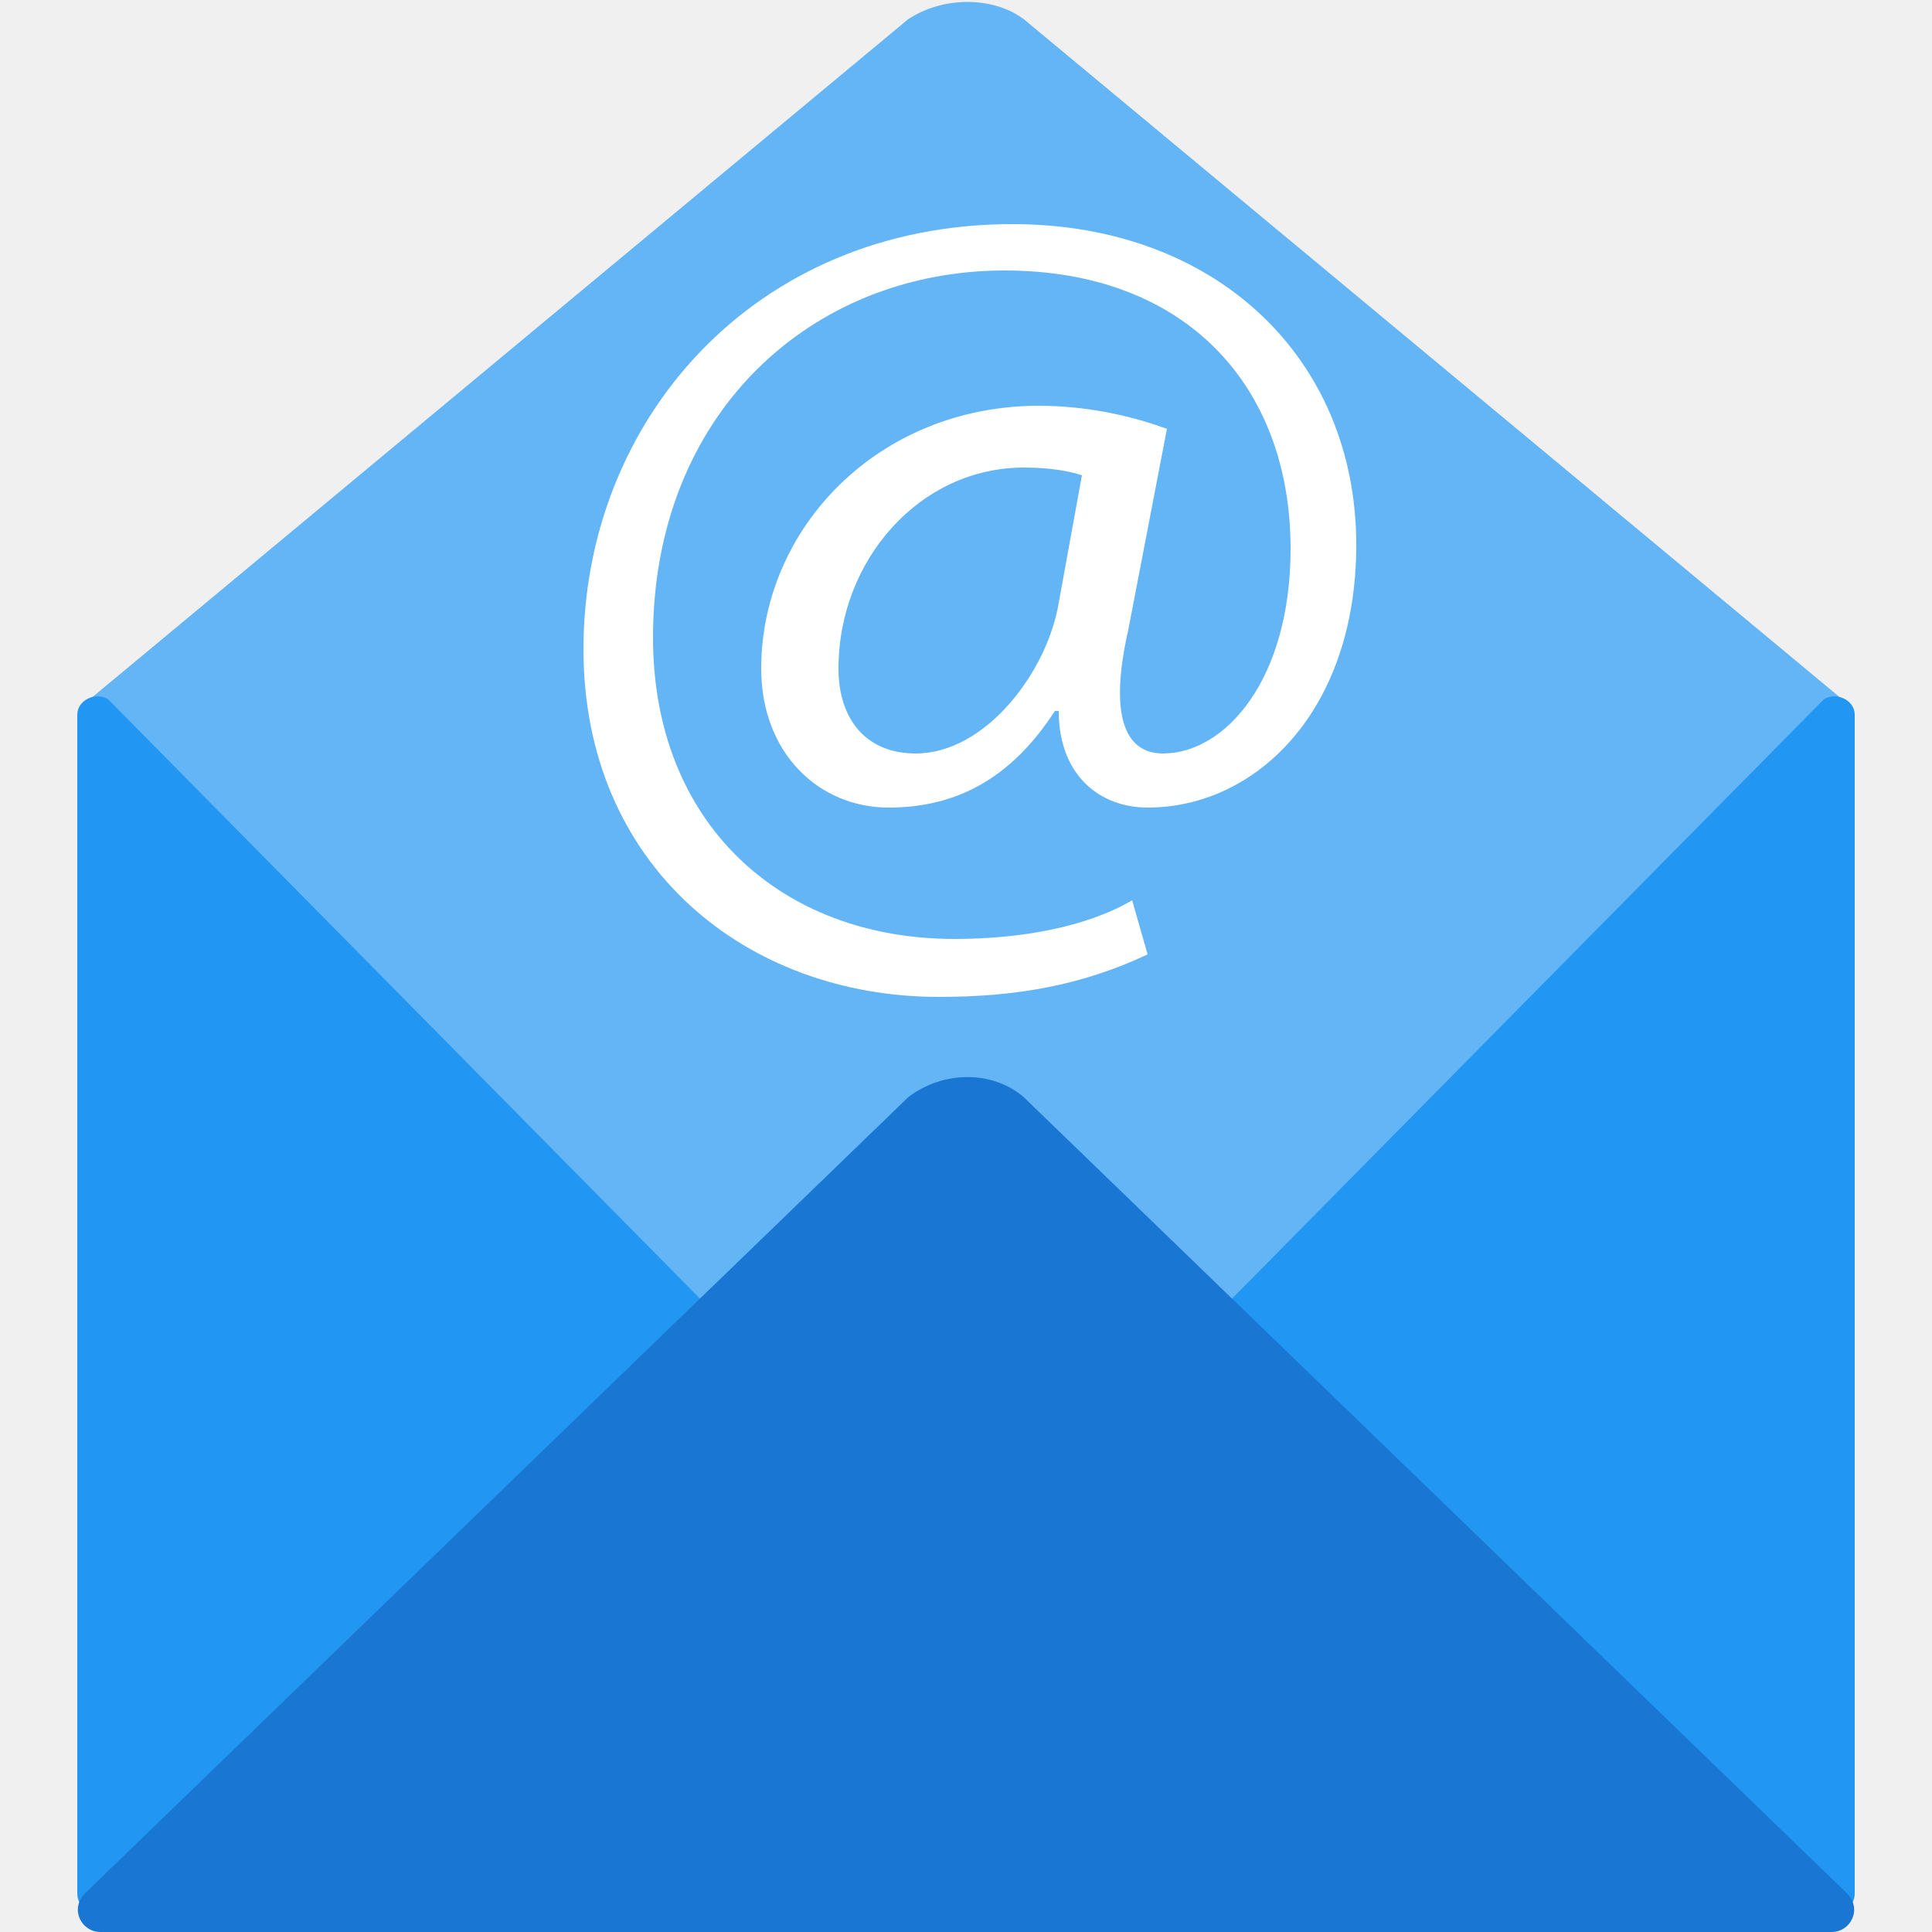
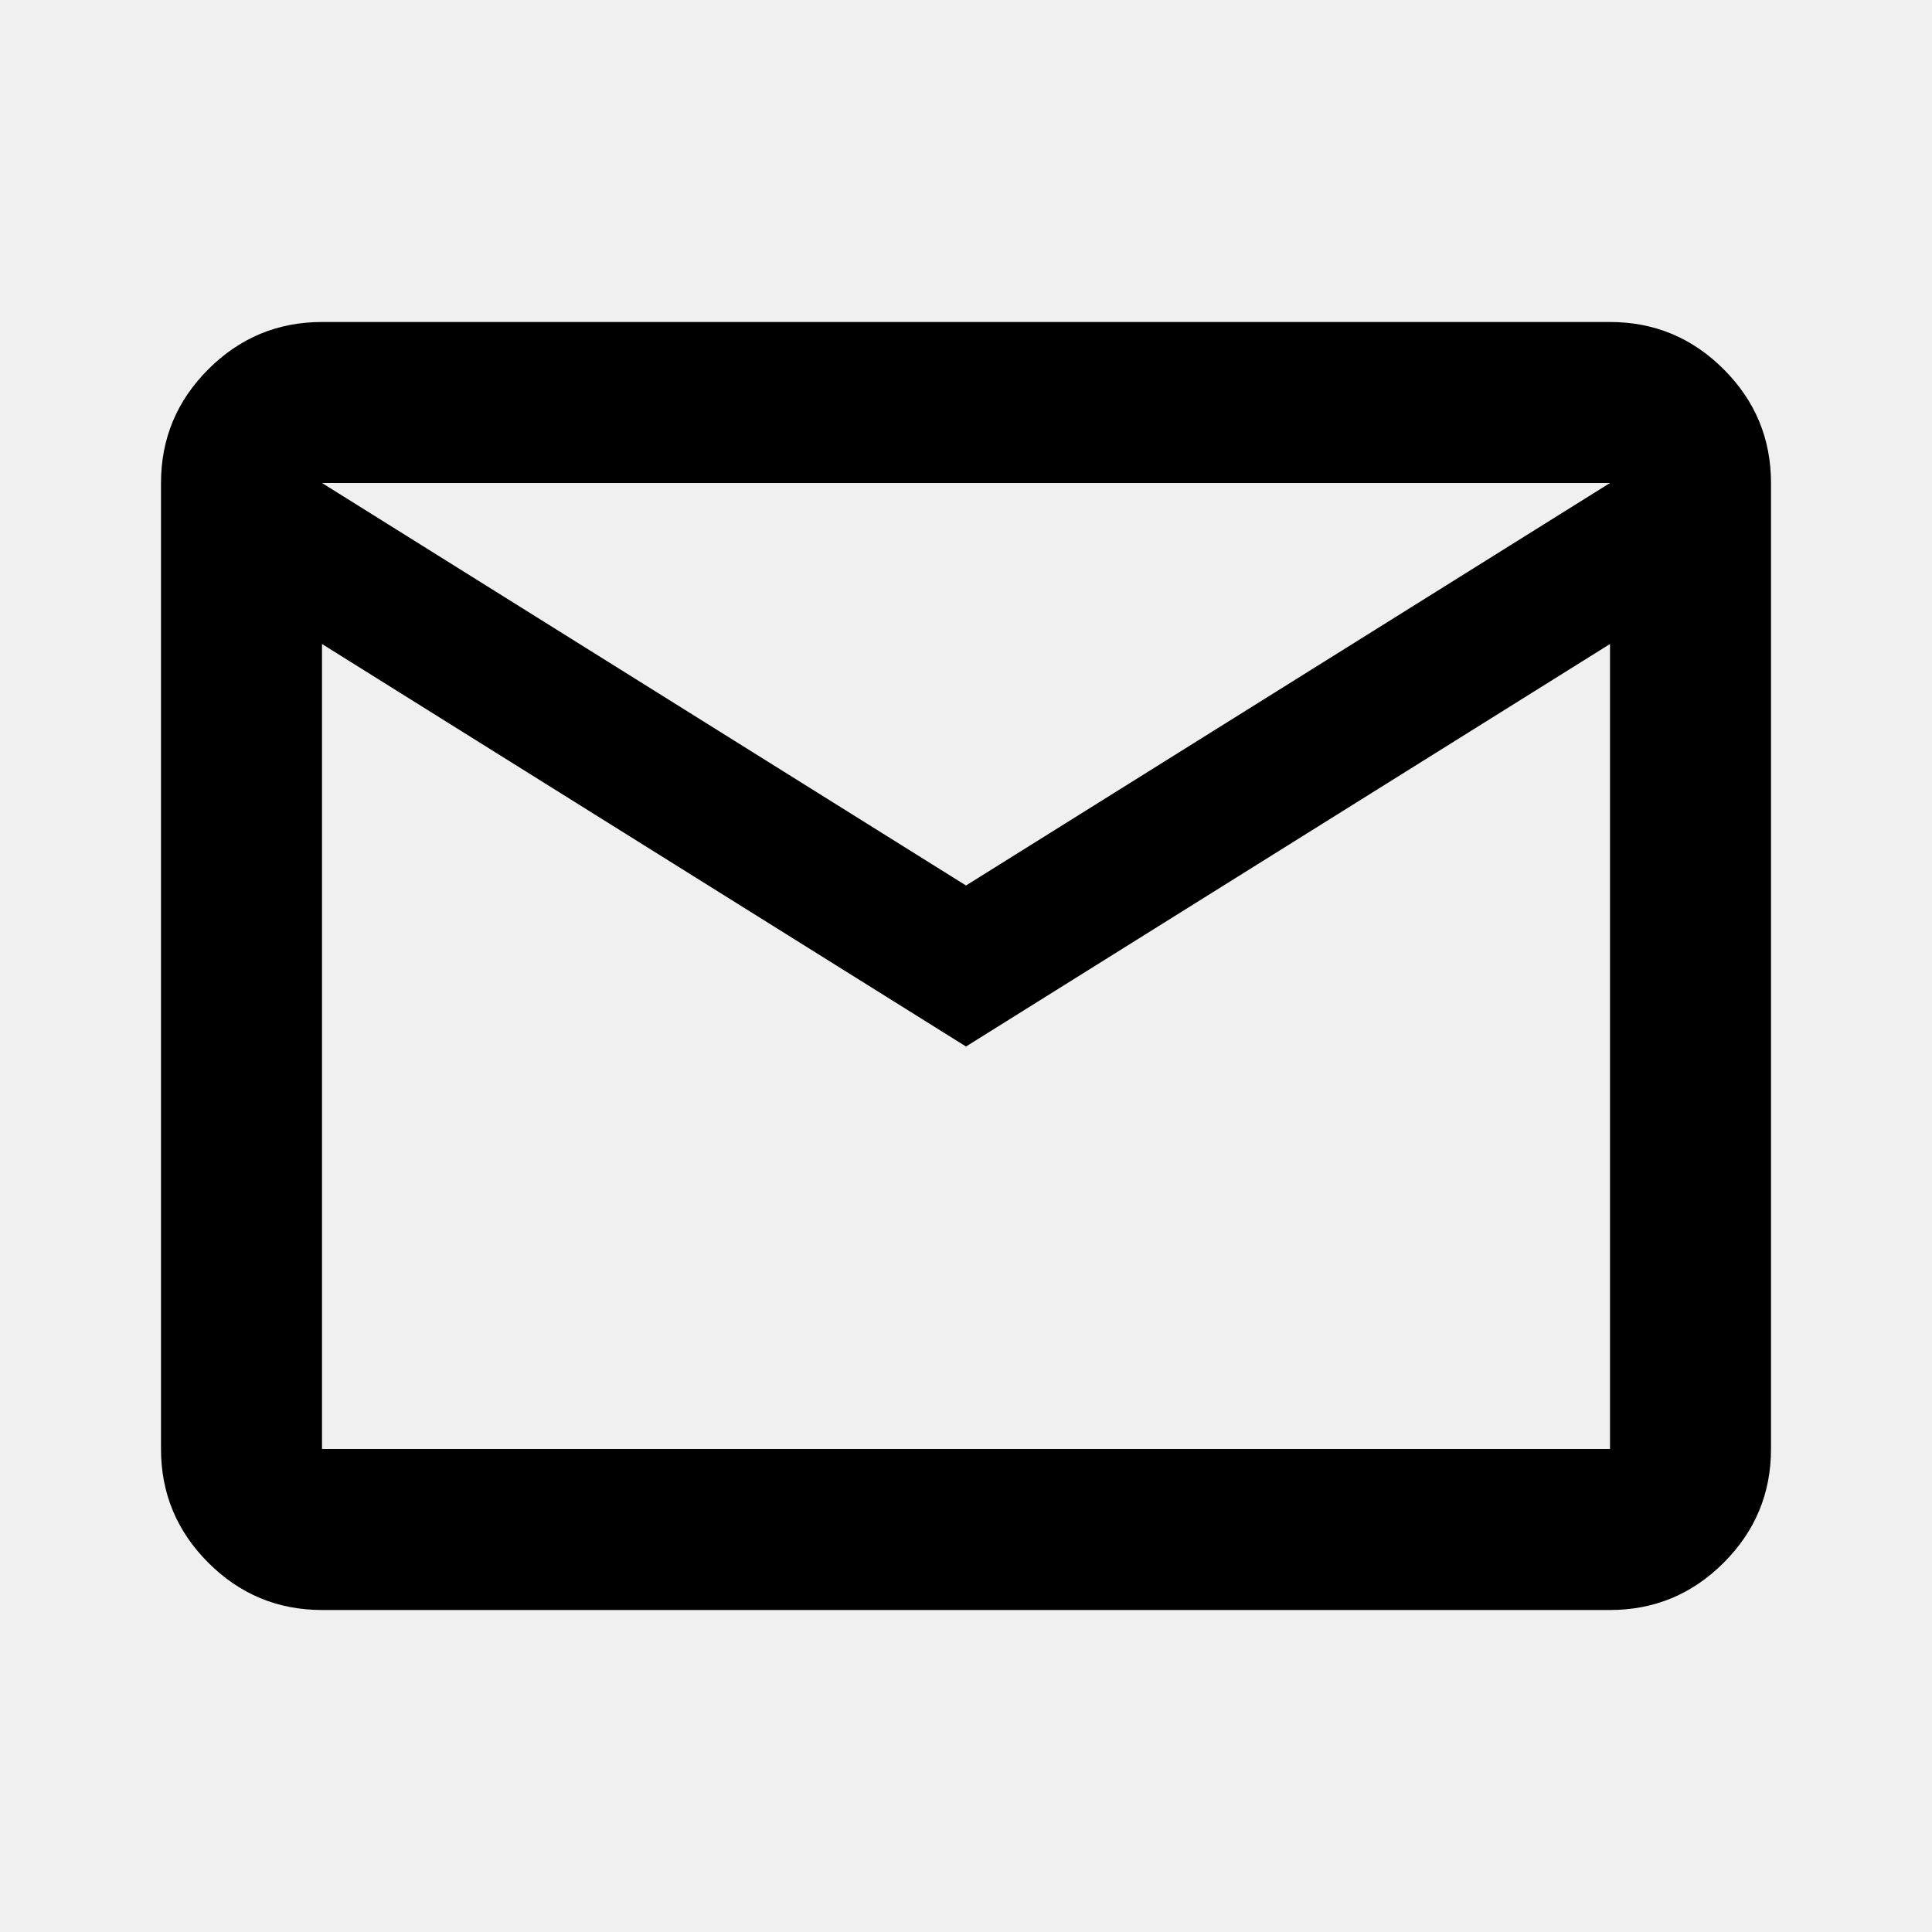
- <svg xmlns="http://www.w3.org/2000/svg" viewBox="0 0 50 50">
-   <g fill="#64b5f6">
-     <path d="M2.6 18c-.5 0-.8.6-.4.9l21.3 20.6c.9.7 2.2.7 3 0L47.8 19c.4-.3.1-.9-.4-.9H2.6V18z" />
-     <path d="M2.6 19c-.5 0-.8-.5-.4-.8L23.5.5c.9-.6 2.2-.6 3 0l21.3 17.7c.4.3.1.8-.4.8H2.6z" />
-   </g>
-   <path d="M2 49V18.5c0-.4.5-.6.8-.4l15.8 16L2.8 49.4c-.4.2-.8 0-.8-.4zm46 0V18.5c0-.4-.5-.6-.8-.4l-15.8 16 15.8 15.2c.4.3.8.1.8-.3z" fill="#2196f3" />
-   <path fill="#1976d2" d="M2.6 50c-.5 0-.8-.6-.4-1l21.3-20.6c.9-.7 2.2-.7 3 0L47.8 49c.4.4.1 1-.4 1H2.6z" />
-   <path fill="#fff" d="M29.7 24.7c-1.7.8-3.4 1.1-5.4 1.1-5 0-9.2-3.4-9.2-9 0-5.9 4.4-11 11.1-11 5.3 0 8.9 3.5 8.9 8.3 0 4.3-2.6 6.8-5.4 6.8-1.2 0-2.3-.8-2.3-2.5h-.1c-1.1 1.7-2.5 2.5-4.3 2.5s-3.3-1.4-3.3-3.6c0-3.6 3-6.8 7.2-6.8a9.73 9.73 0 0 1 3.3.6l-1 5.2c-.5 2.2-.1 3.2.9 3.2 1.6 0 3.3-1.9 3.3-5.3C33.4 10 30.7 7 26 7c-5 0-9.1 3.7-9.1 9.5 0 4.8 3.3 7.8 7.8 7.8 1.7 0 3.4-.3 4.6-1l.4 1.4zM28 12.3c-.3-.1-.8-.2-1.5-.2-2.7 0-4.8 2.4-4.8 5.2 0 1.3.7 2.2 2 2.2 1.8 0 3.4-2.1 3.7-3.9l.6-3.3z" />
+ <svg xmlns="http://www.w3.org/2000/svg" height="24" viewBox="0 -960 960 960" width="24">
+   <path d="M160-160q-33 0-56.5-23.5T80-240v-480q0-33 23.5-56.5T160-800h640q33 0 56.5 23.5T880-720v480q0 33-23.5 56.5T800-160H160Zm320-280L160-640v400h640v-400L480-440Zm0-80 320-200H160l320 200ZM160-640v-80 480-400Z" />
</svg>
